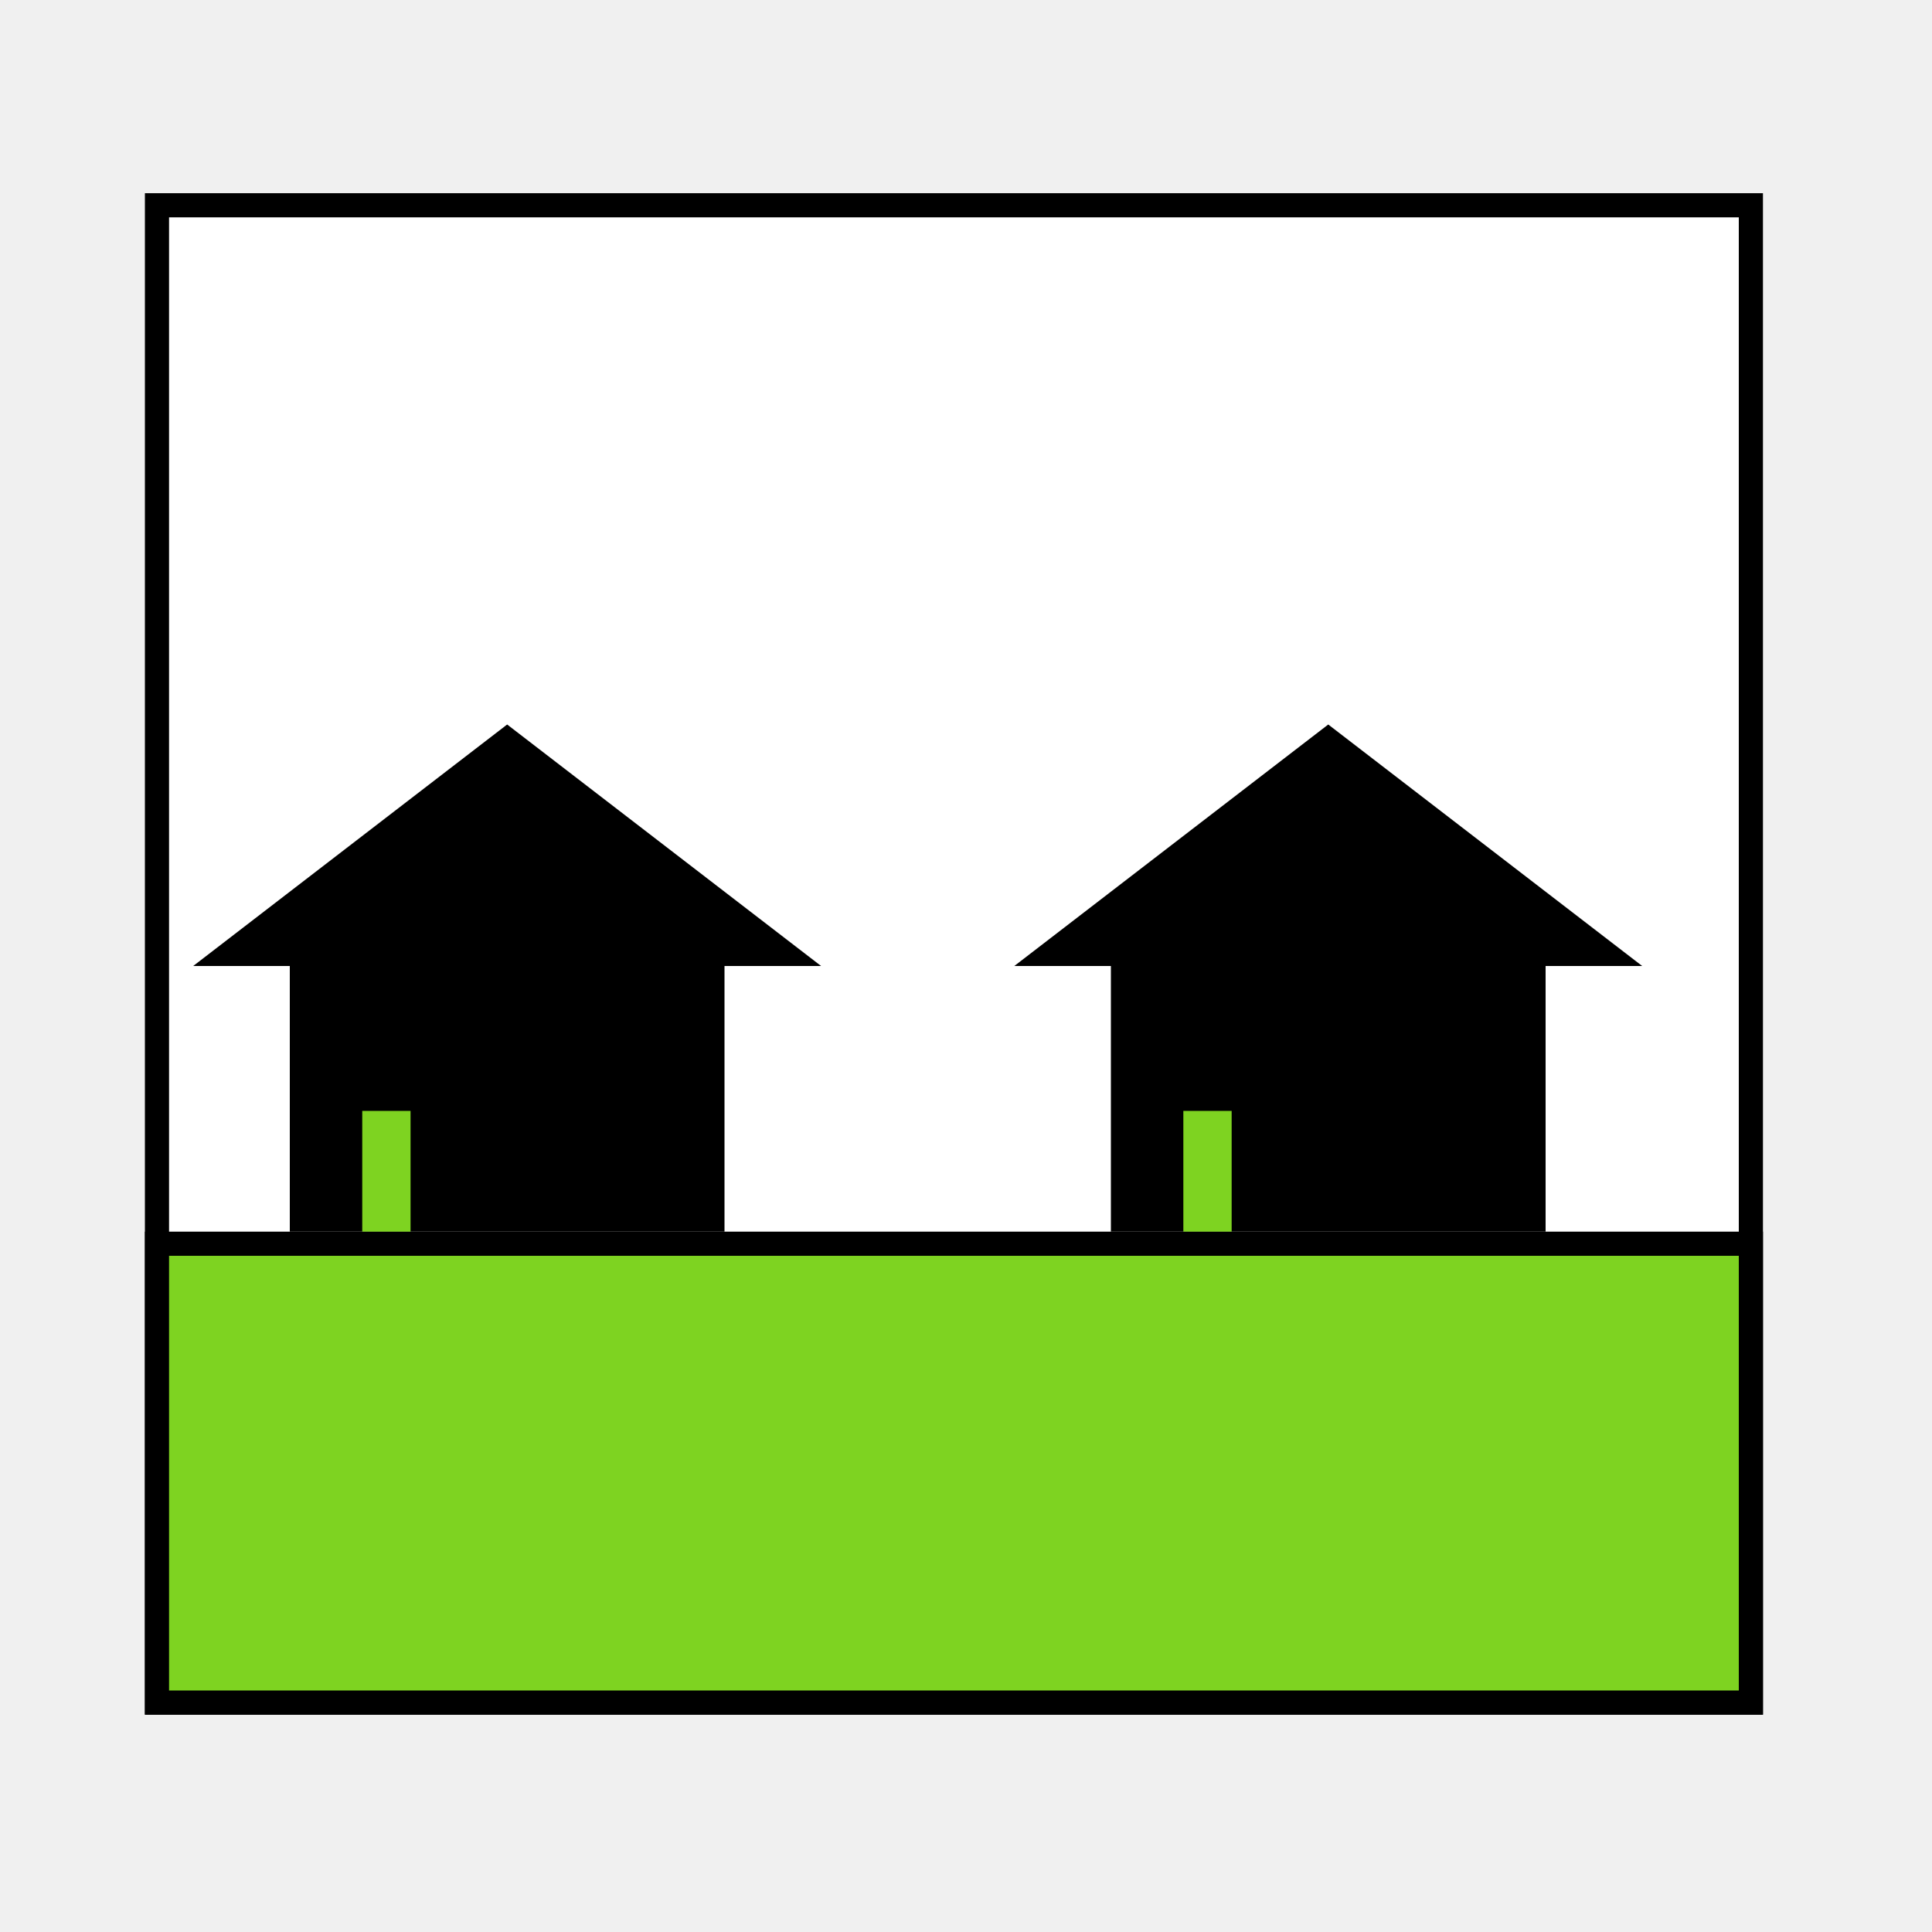
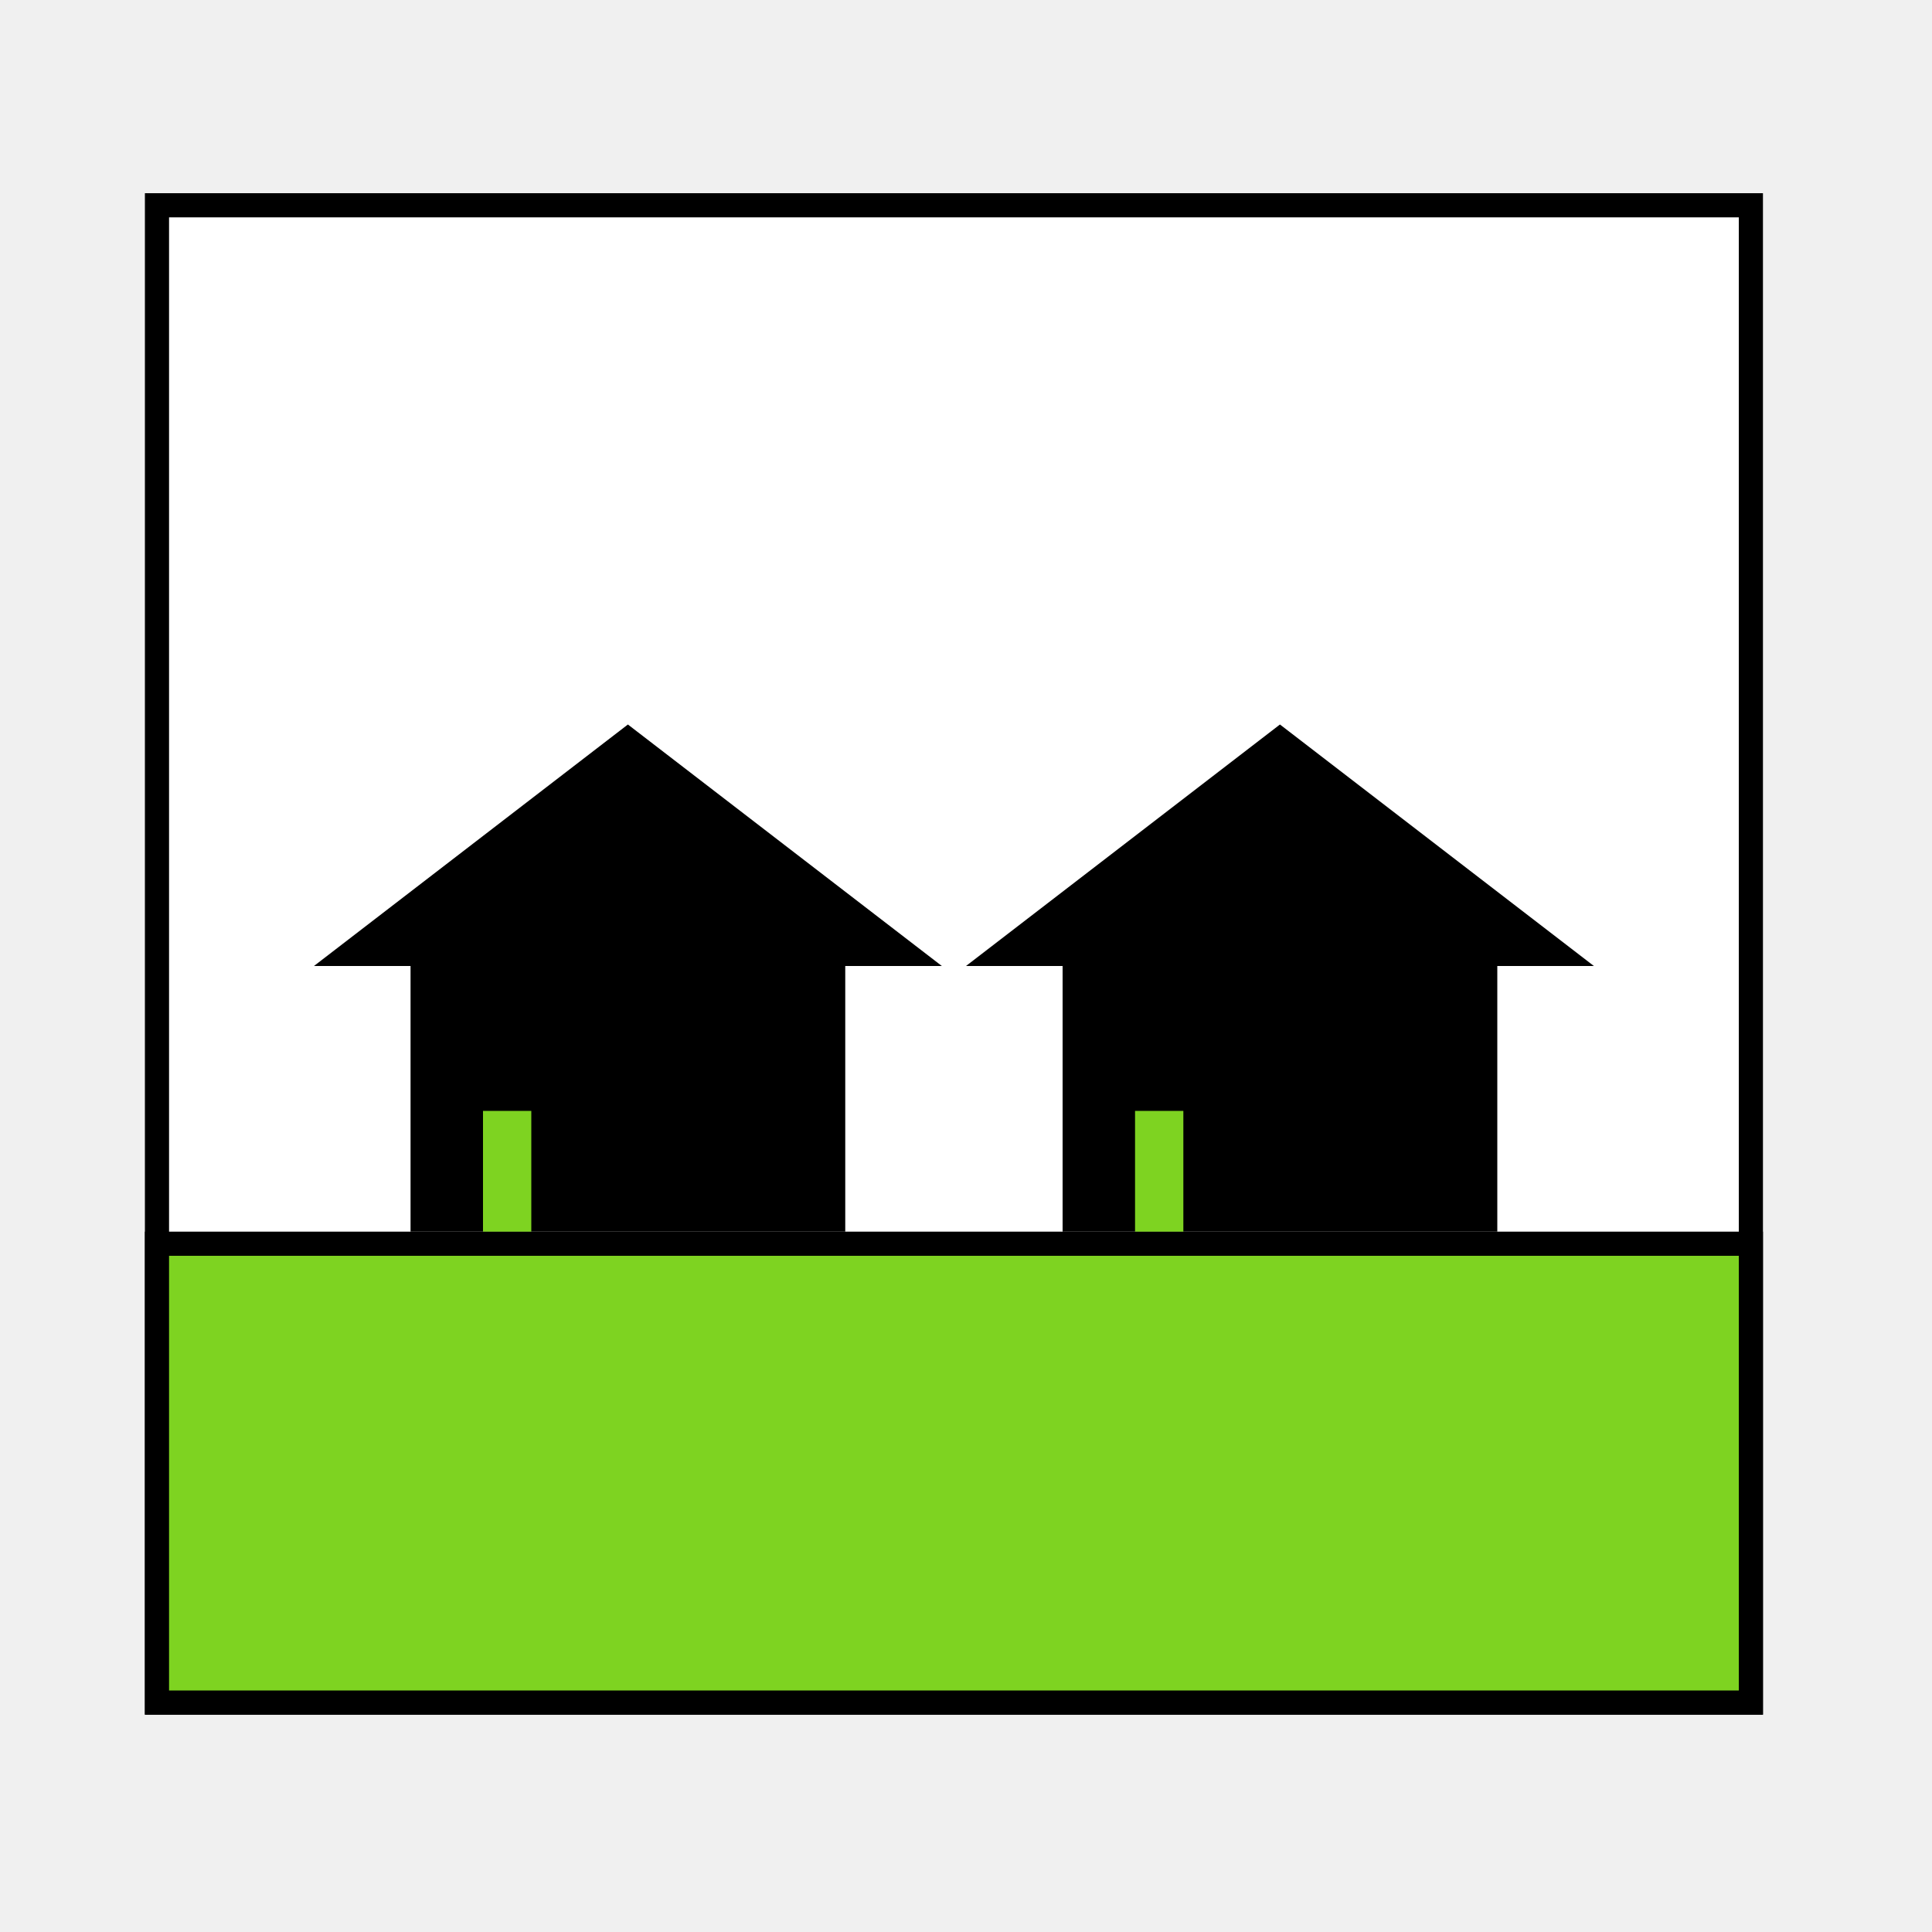
<svg xmlns="http://www.w3.org/2000/svg" width="80px" height="80px" viewBox="0 0 80 80" version="1.1">
  <g id="suburb" stroke="none" stroke-width="1" fill="none" fill-rule="evenodd">
    <rect id="Rectangle" stroke="#000000" fill="#FFFFFF" x="6.5" y="8.5" width="66" height="62" />
    <rect id="Rectangle" stroke="#000000" fill="#7ED321" x="6.5" y="51.5" width="66" height="19" />
-     <g id="Group" transform="translate(8, 30)">
+     <g id="Group" transform="translate(13, 30)">
      <rect id="Rectangle" fill="#000000" x="4" y="8" width="18" height="13" />
      <polygon id="Triangle" fill="#000000" points="13 0 26 10 0 10" />
      <rect id="Rectangle" fill="#7ED321" x="7" y="16" width="2" height="5" />
    </g>
-     <g id="Group-Copy" transform="translate(42, 30)">
+     <g id="Group-Copy" transform="translate(40, 30)">
      <rect id="Rectangle" fill="#000000" x="4" y="8" width="18" height="13" />
      <polygon id="Triangle" fill="#000000" points="13 0 26 10 0 10" />
      <rect id="Rectangle" fill="#7ED321" x="7" y="16" width="2" height="5" />
    </g>
  </g>
</svg>
